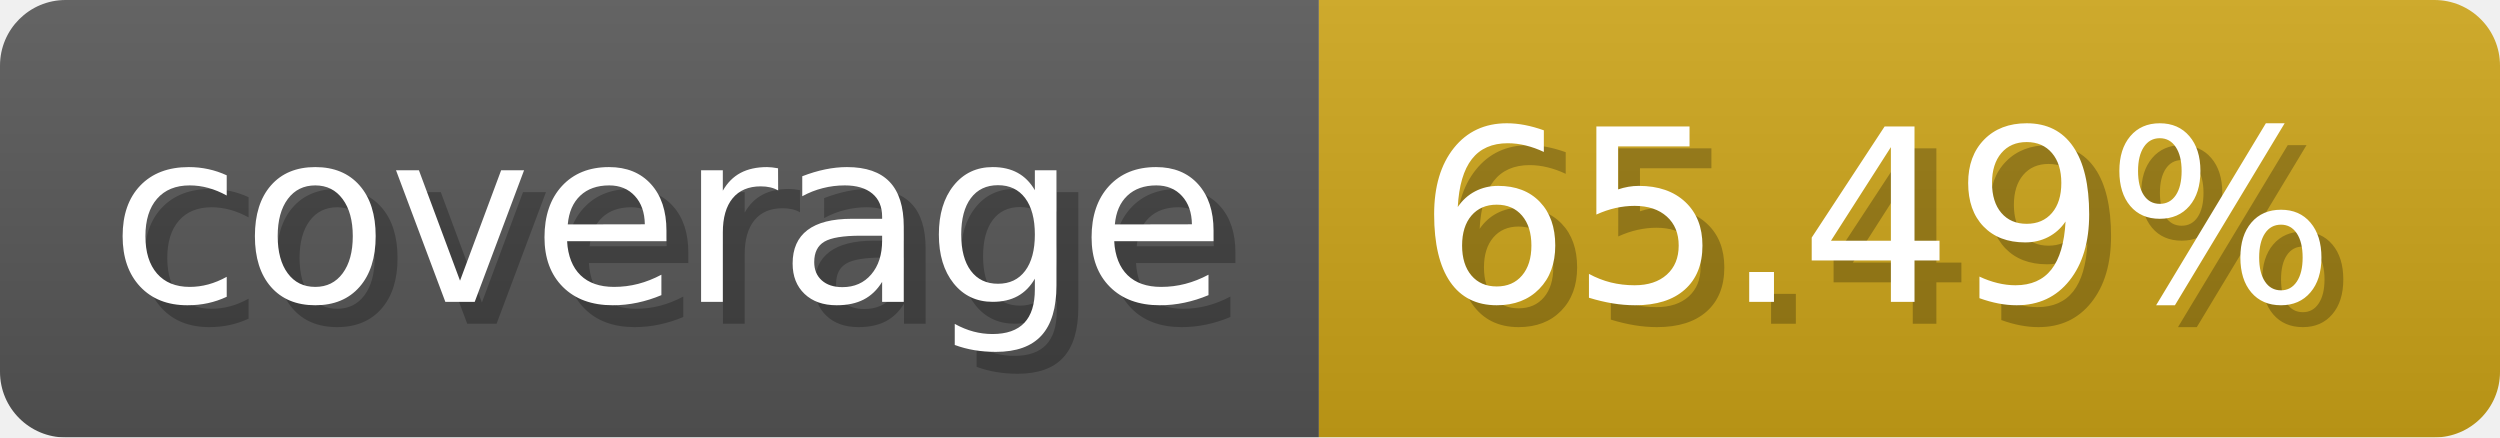
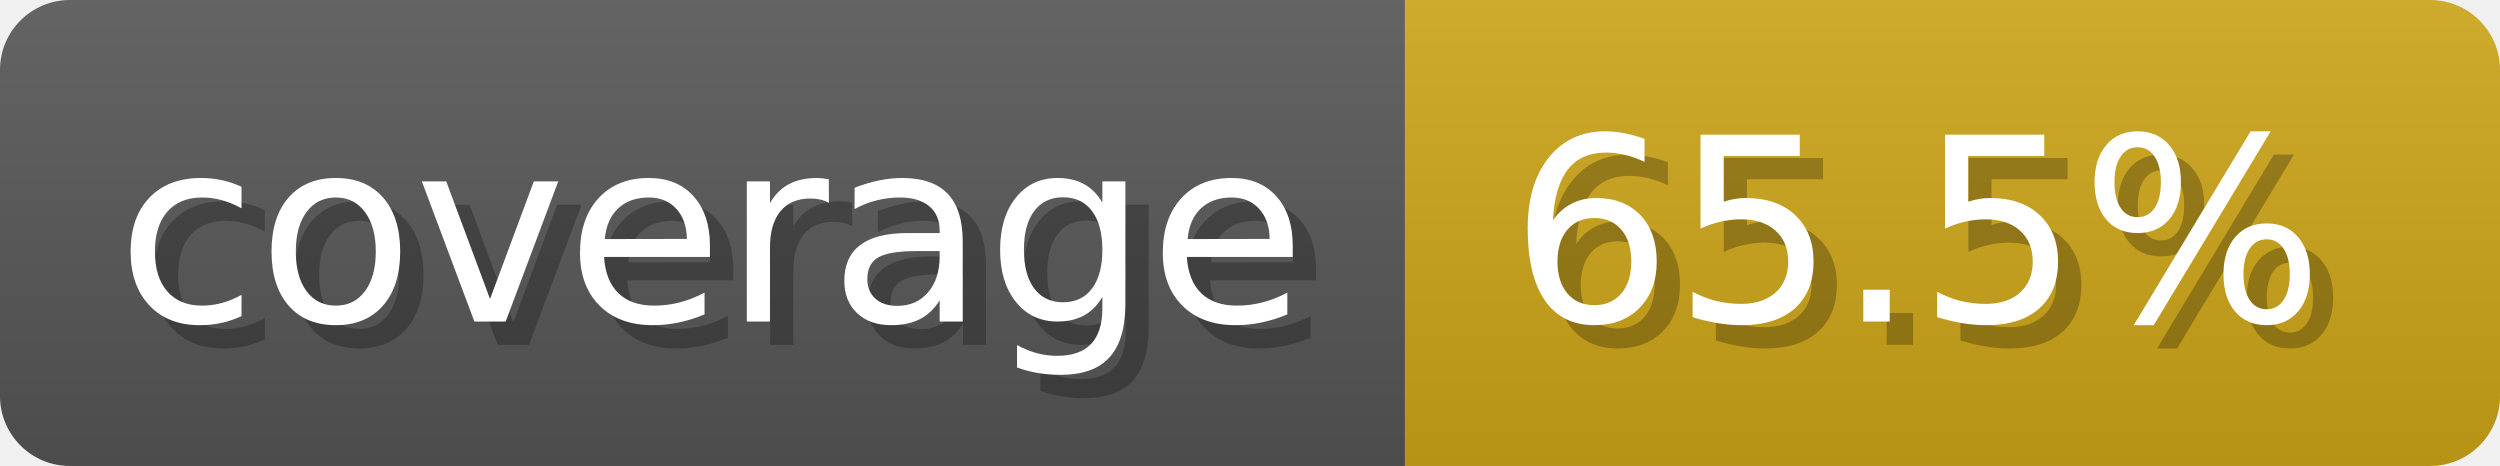
- <svg xmlns="http://www.w3.org/2000/svg" width="114.3" height="20" viewBox="0 0 1143 200" role="img" aria-label="coverage: 65.49%">
-   <linearGradient id="Rswtm" x2="0" y2="100%">
+ <svg xmlns="http://www.w3.org/2000/svg" width="107.3" height="20" viewBox="0 0 1073 200" role="img" aria-label="coverage: 65.5%">
+   <linearGradient id="Hsehg" x2="0" y2="100%">
    <stop offset="0" stop-opacity=".1" stop-color="#EEE" />
    <stop offset="1" stop-opacity=".1" />
  </linearGradient>
-   <mask id="BIDIS">
-     <rect width="1143" height="200" rx="30" fill="#FFF" />
+   <mask id="pVCJf">
+     <rect width="1073" height="200" rx="30" fill="#FFF" />
  </mask>
-   <g mask="url(#BIDIS)">
+   <g mask="url(#pVCJf)">
    <rect width="603" height="200" fill="#555" />
-     <rect width="540" height="200" fill="#cba317" x="603" />
-     <rect width="1143" height="200" fill="url(#Rswtm)" />
+     <rect width="470" height="200" fill="#cba317" x="603" />
+     <rect width="1073" height="200" fill="url(#Hsehg)" />
  </g>
  <g aria-hidden="true" fill="#fff" text-anchor="start" font-family="Verdana,DejaVu Sans,sans-serif" font-size="110">
    <text x="60" y="148" textLength="503" fill="#000" opacity="0.25">coverage</text>
    <text x="50" y="138" textLength="503">coverage</text>
-     <text x="658" y="148" textLength="440" fill="#000" opacity="0.25">65.49%</text>
-     <text x="648" y="138" textLength="440">65.49%</text>
+     <text x="658" y="148" textLength="370" fill="#000" opacity="0.25">65.5%</text>
+     <text x="648" y="138" textLength="370">65.5%</text>
  </g>
</svg>
